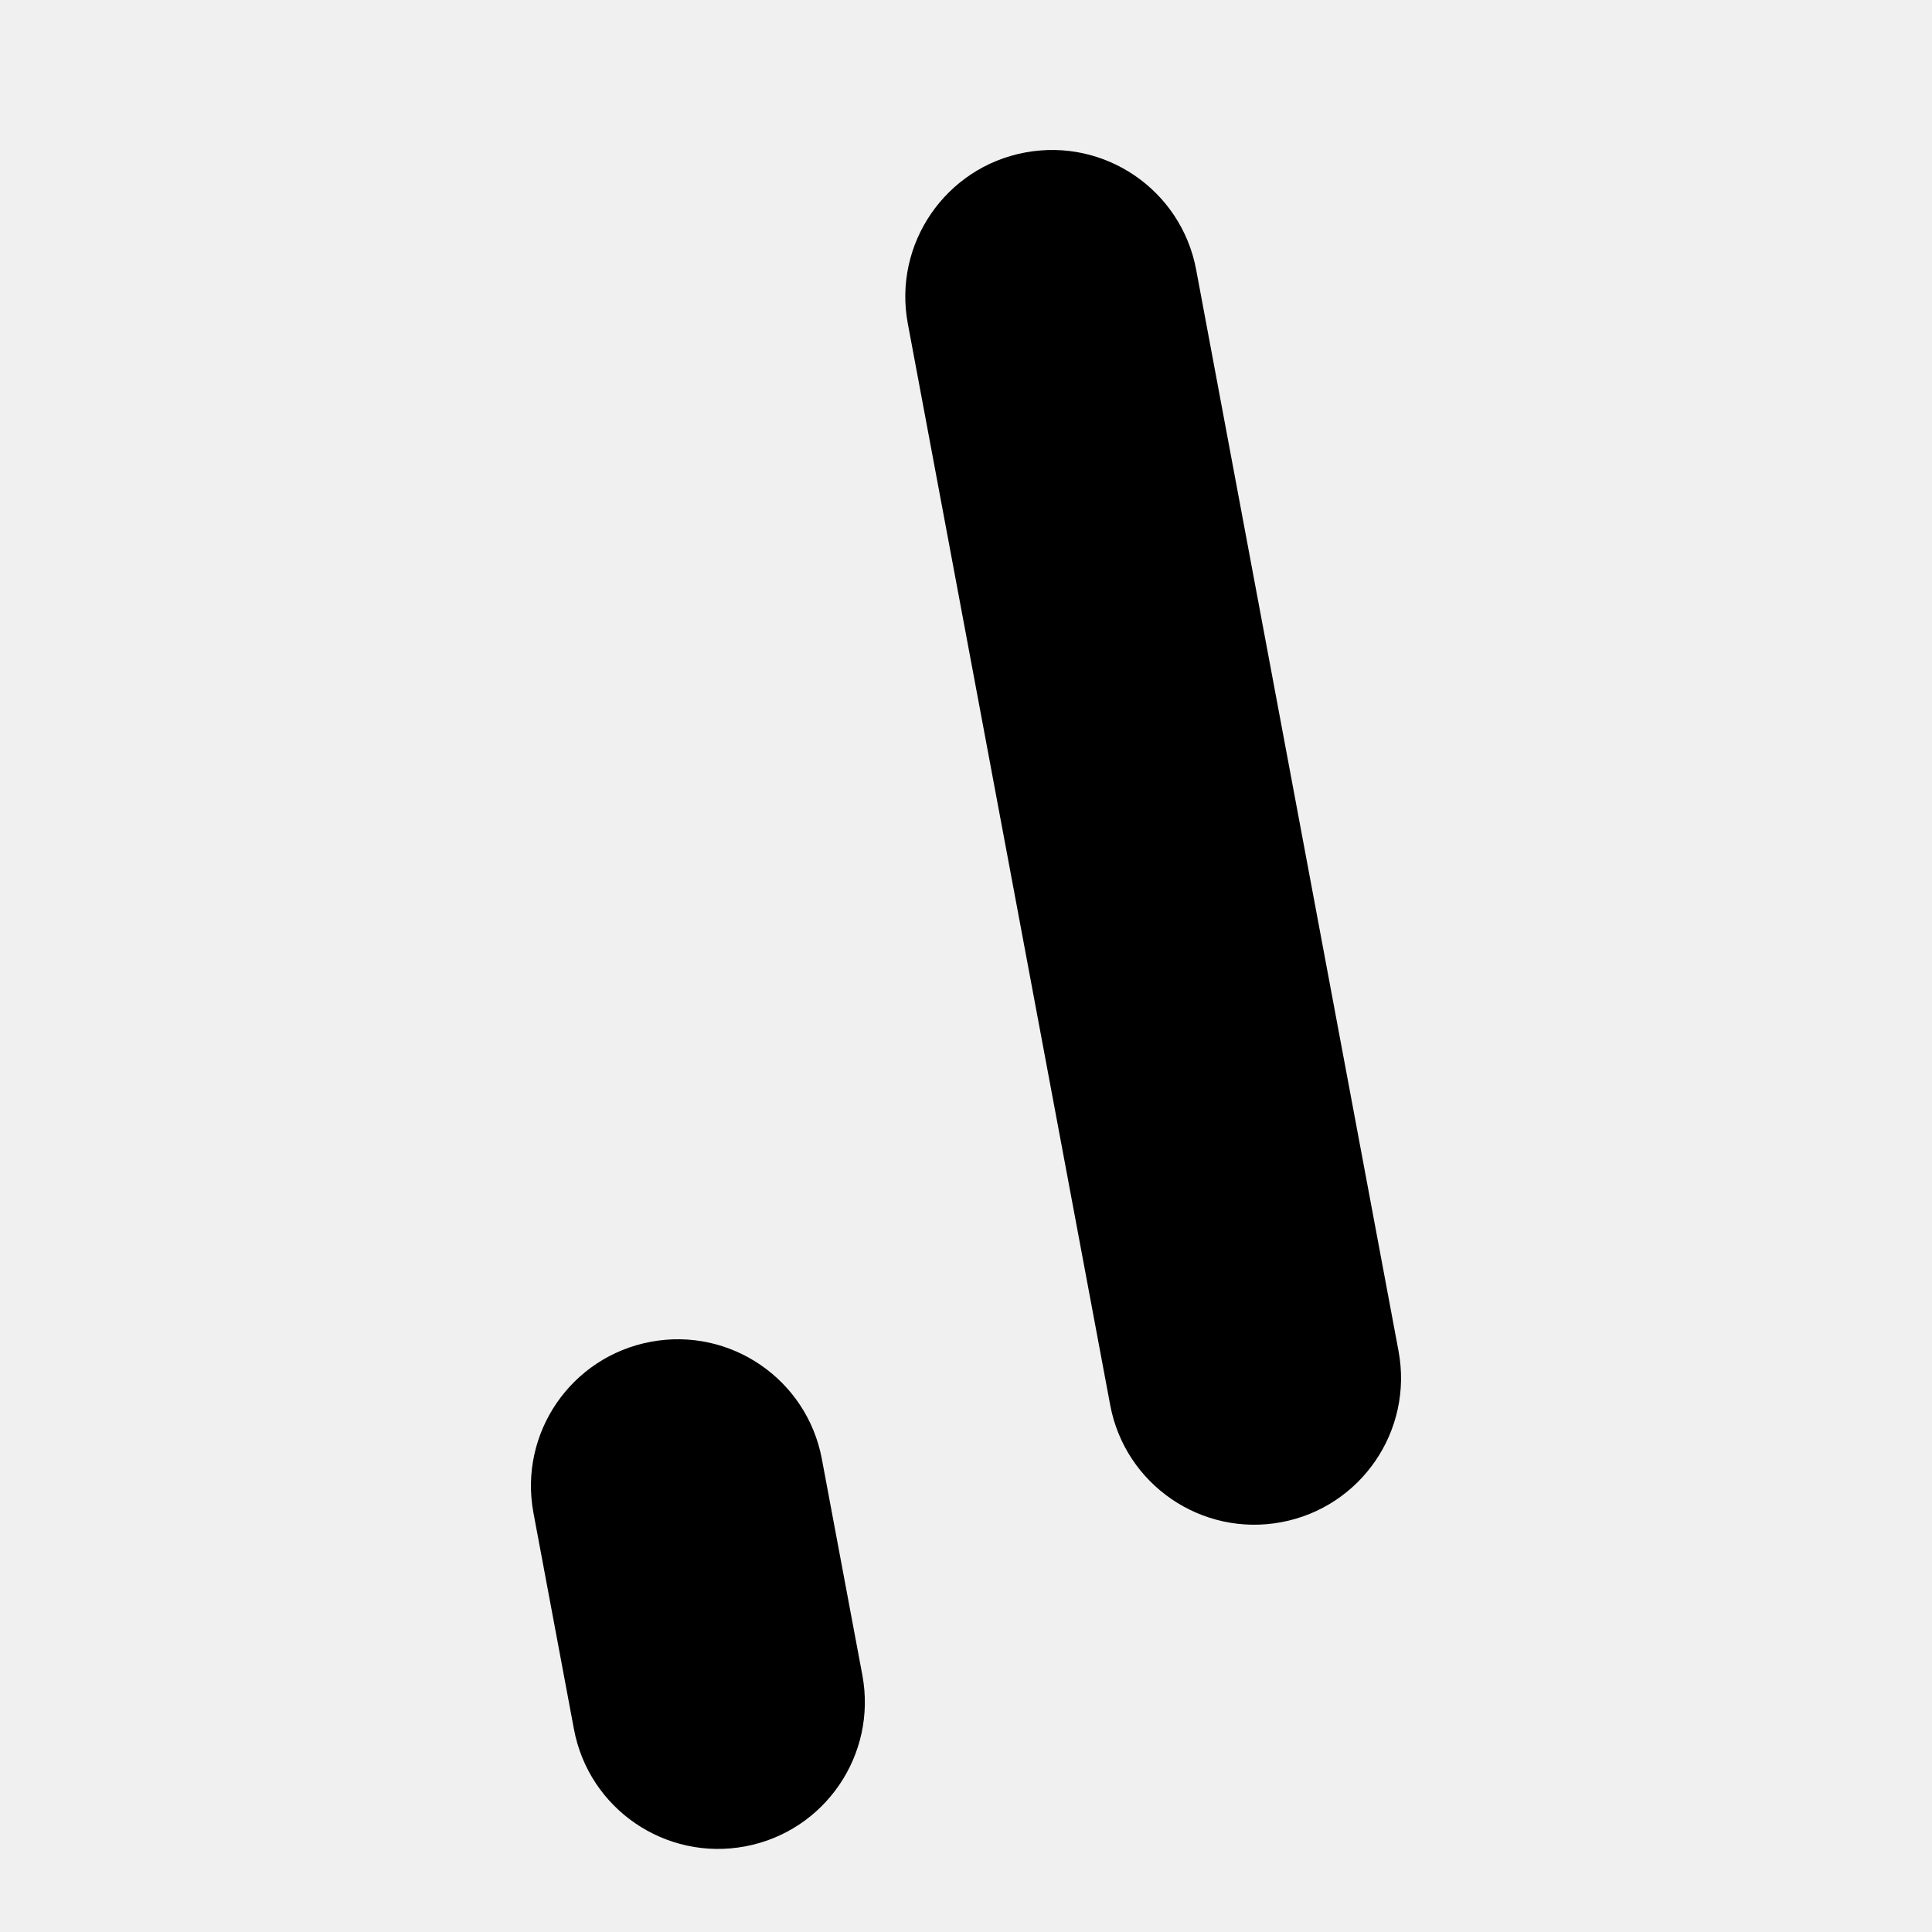
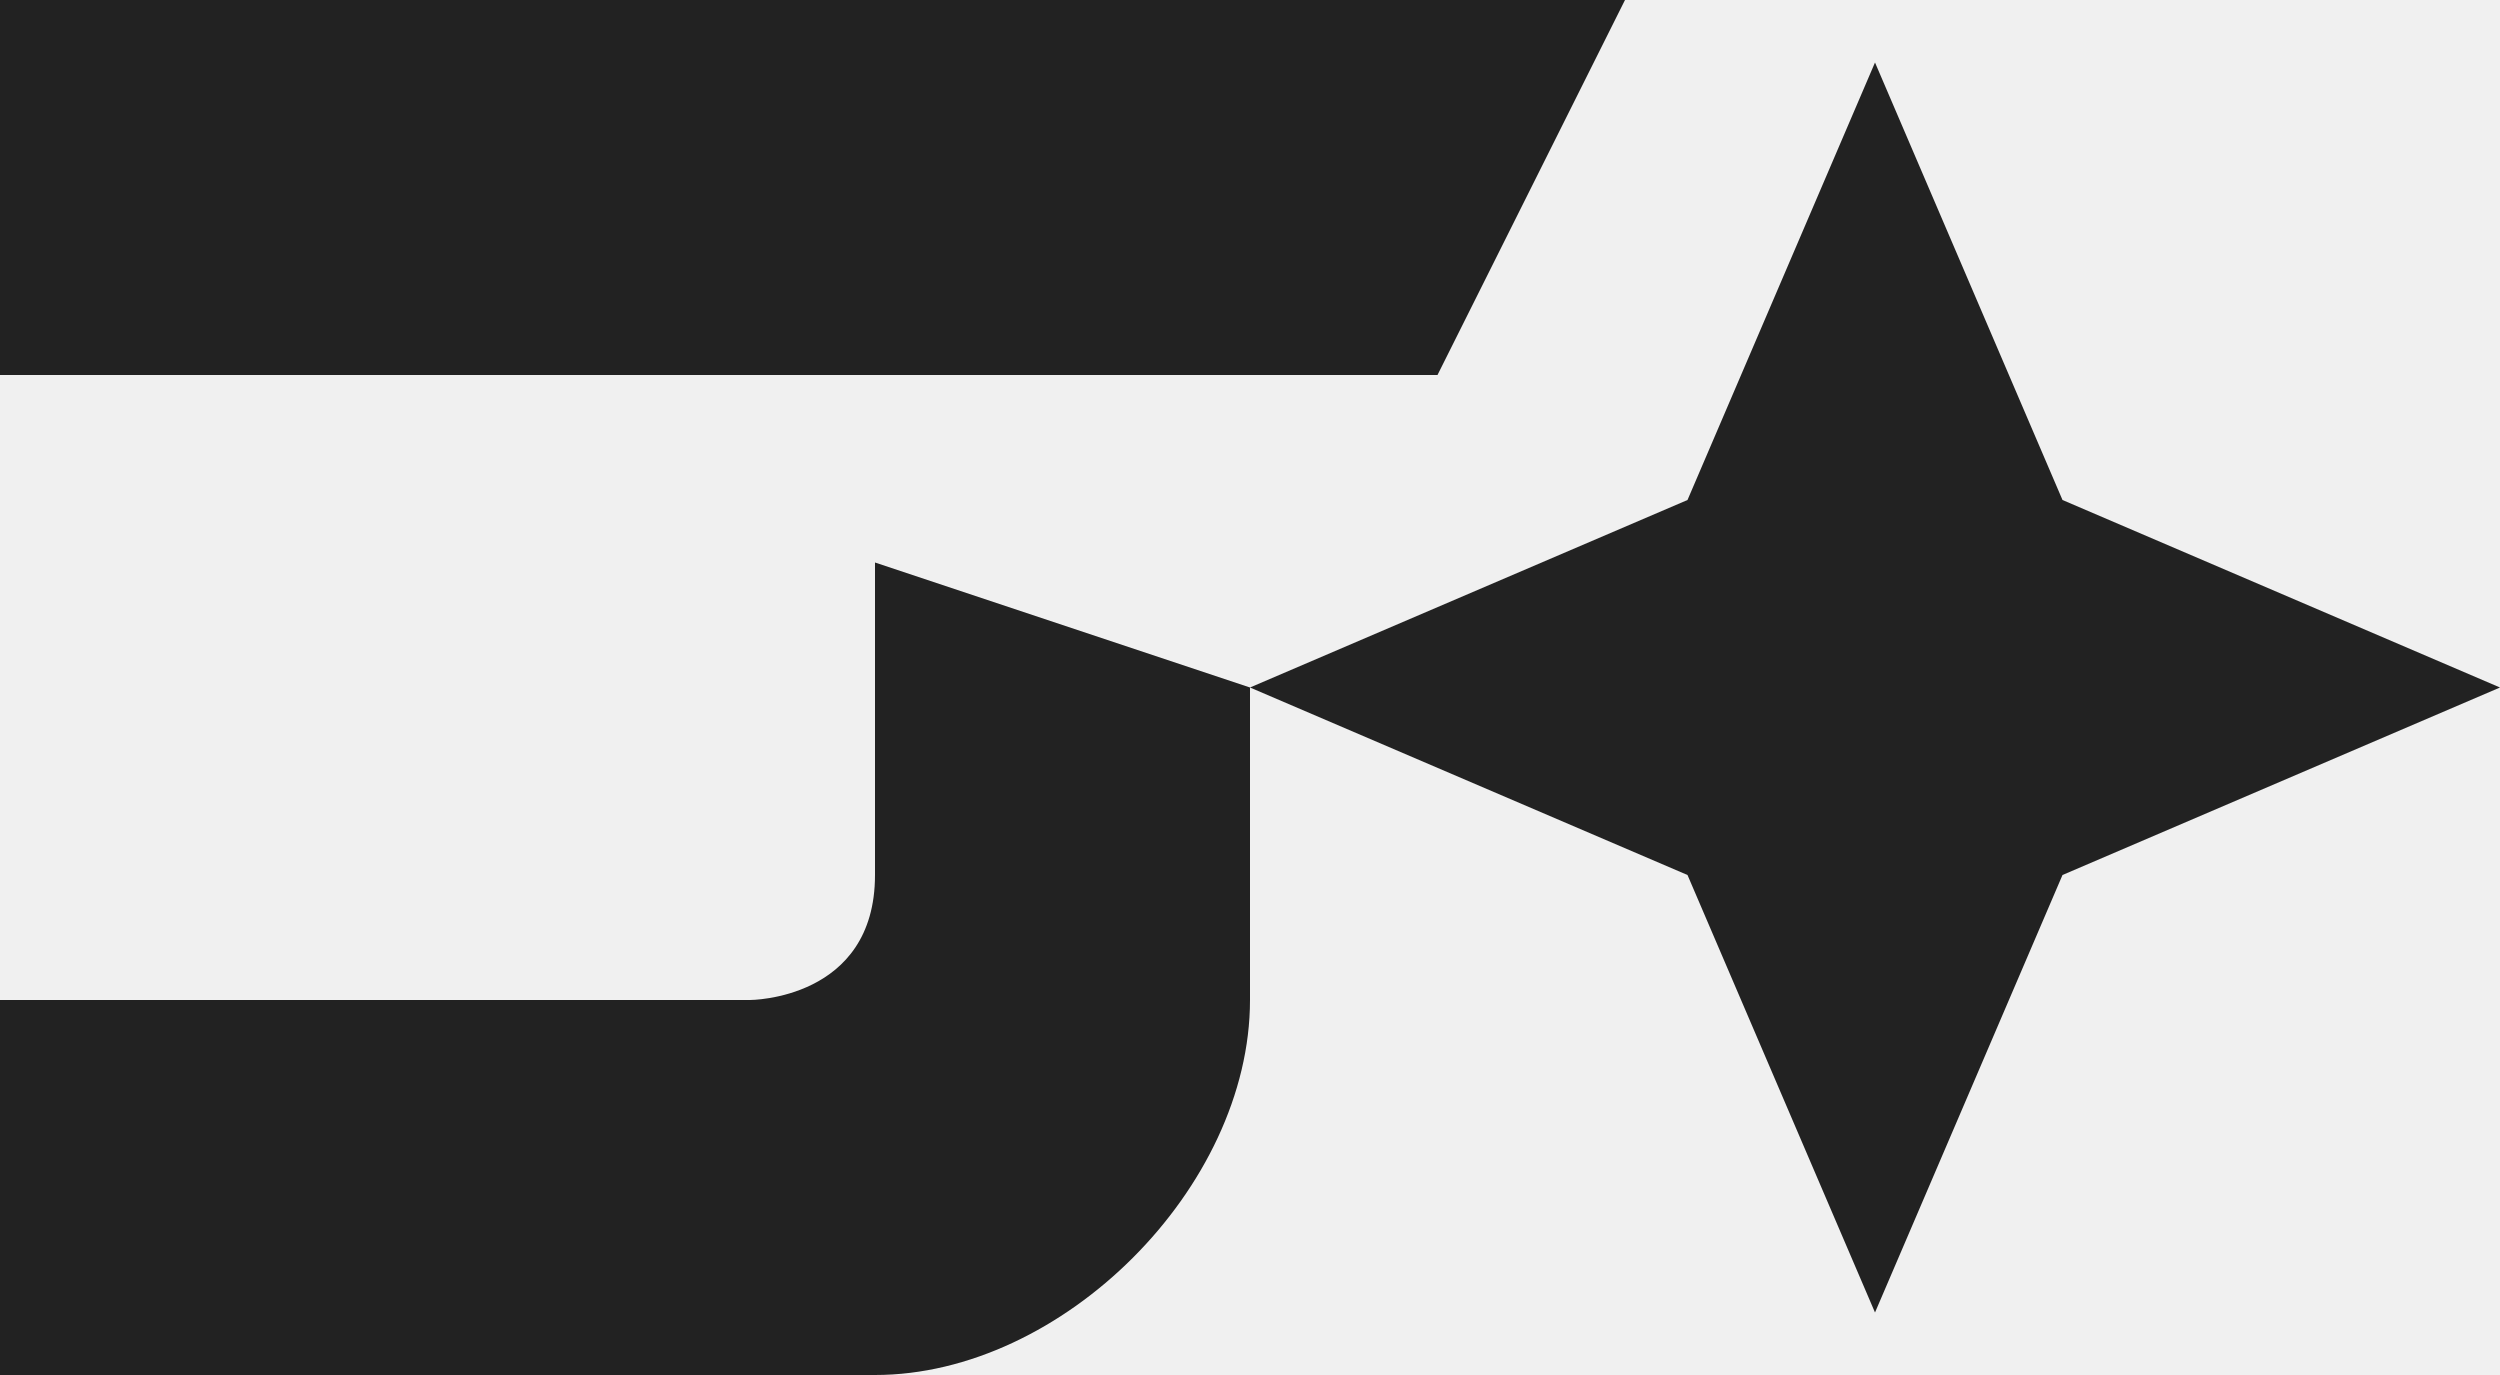
- <svg xmlns="http://www.w3.org/2000/svg" fill="none" viewBox="0 0 128 128">
-   <path d="M 84.894 100.849 C 79.618 101.838 74.54 98.363 73.553 93.087 L 60.145 21.44 C 59.157 16.169 62.639 11.089 67.913 10.104 C 73.188 9.116 78.263 12.592 79.249 17.87 L 92.656 89.508 C 93.643 94.786 90.169 99.86 84.894 100.849 Z M 49.366 122.329 C 44.086 123.314 39.014 119.843 38.026 114.566 L 35.343 100.235 C 34.356 94.96 37.833 89.882 43.113 88.898 C 48.381 87.907 53.462 91.384 54.45 96.661 L 57.134 110.986 C 58.115 116.265 54.642 121.341 49.366 122.329 Z" />
+ <svg xmlns="http://www.w3.org/2000/svg" fill="none" viewBox="0 0 40 22">
+   <g transform="matrix(1, 0, 0, 1, -166, -272)" style="">
+     <path d="M 166 278 L 166 272 L 192 272 L 189 278 L 166 278 Z M 180 281 L 186 283 L 186 288 C 186 291 183 294 180 294 L 166 294 L 166 288 L 178 288 C 178 288 180 288 180 286 L 180 281 Z" style="" />
+     <path d="M 193 280 L 196 273 L 199 280 L 206 283 L 199 286 L 196 293 L 193 286 L 186 283 L 193 280 Z" style="">
+     </path>
+   </g>
  <style>
-         path { fill: #000; }
+         path { fill: #222; }
        @media (prefers-color-scheme: dark) {
-             path { fill: #FFF; }
+             path { fill: #bbb; }
        }
    </style>
</svg>
